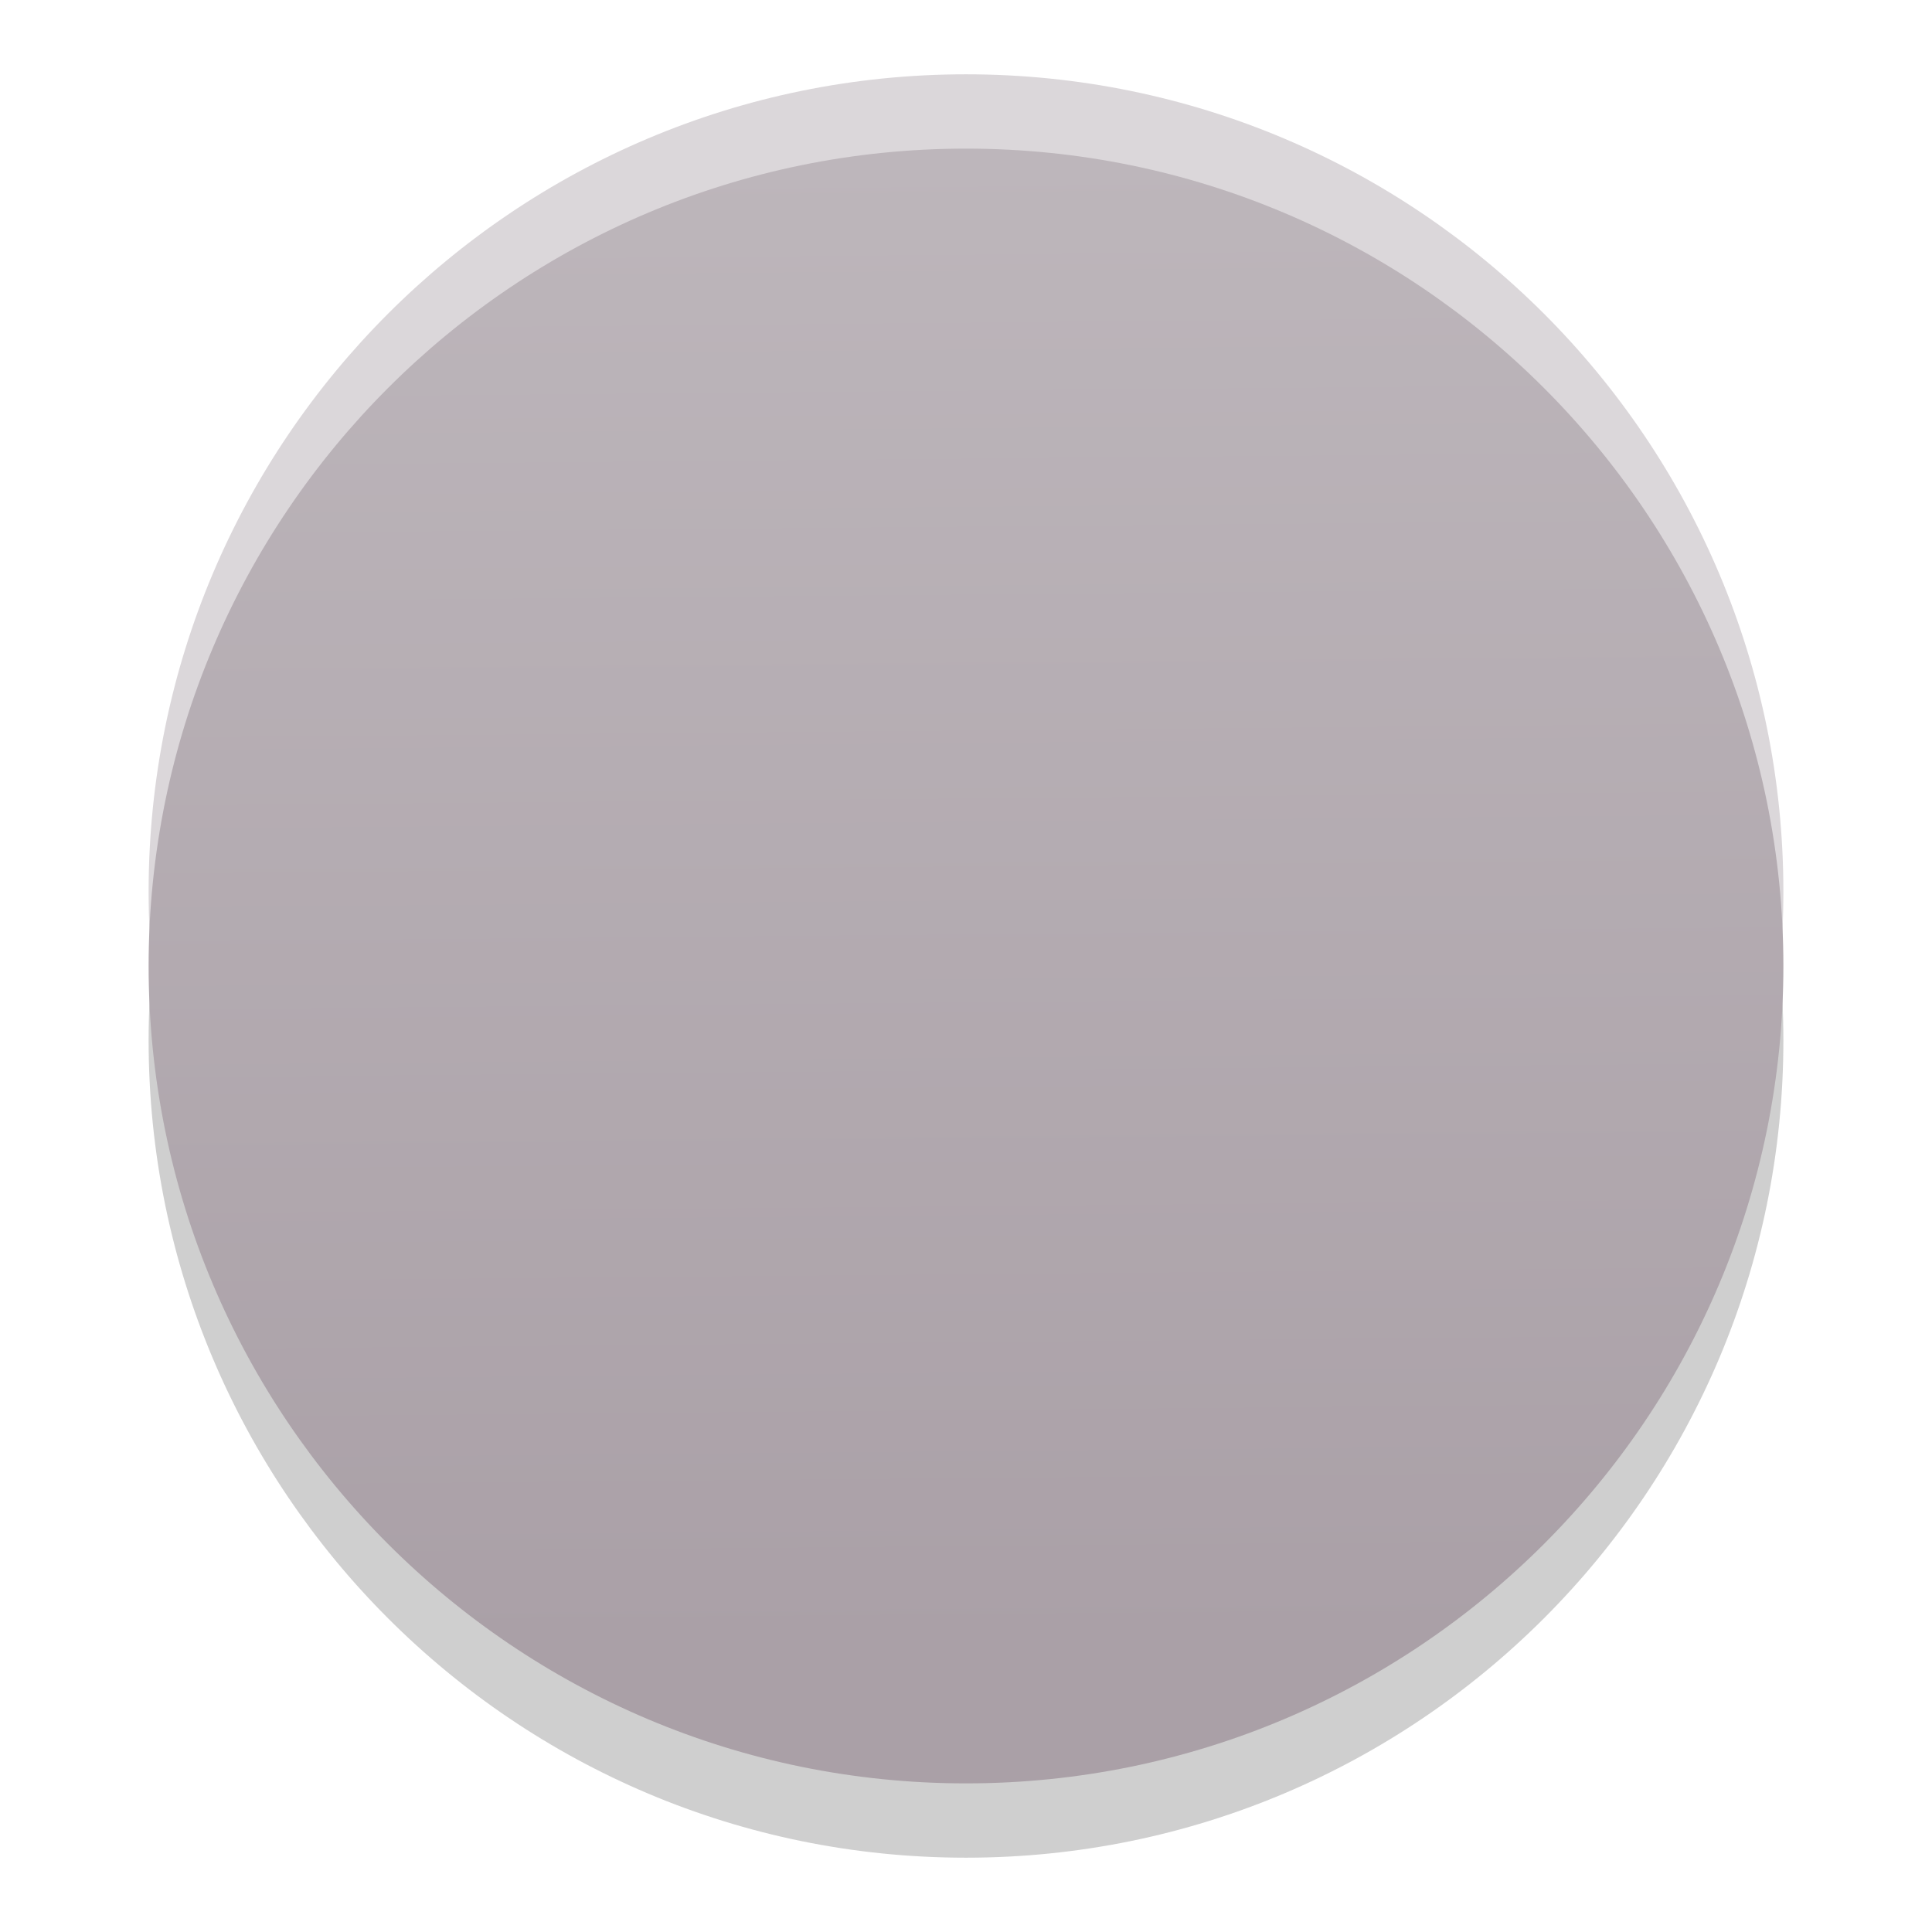
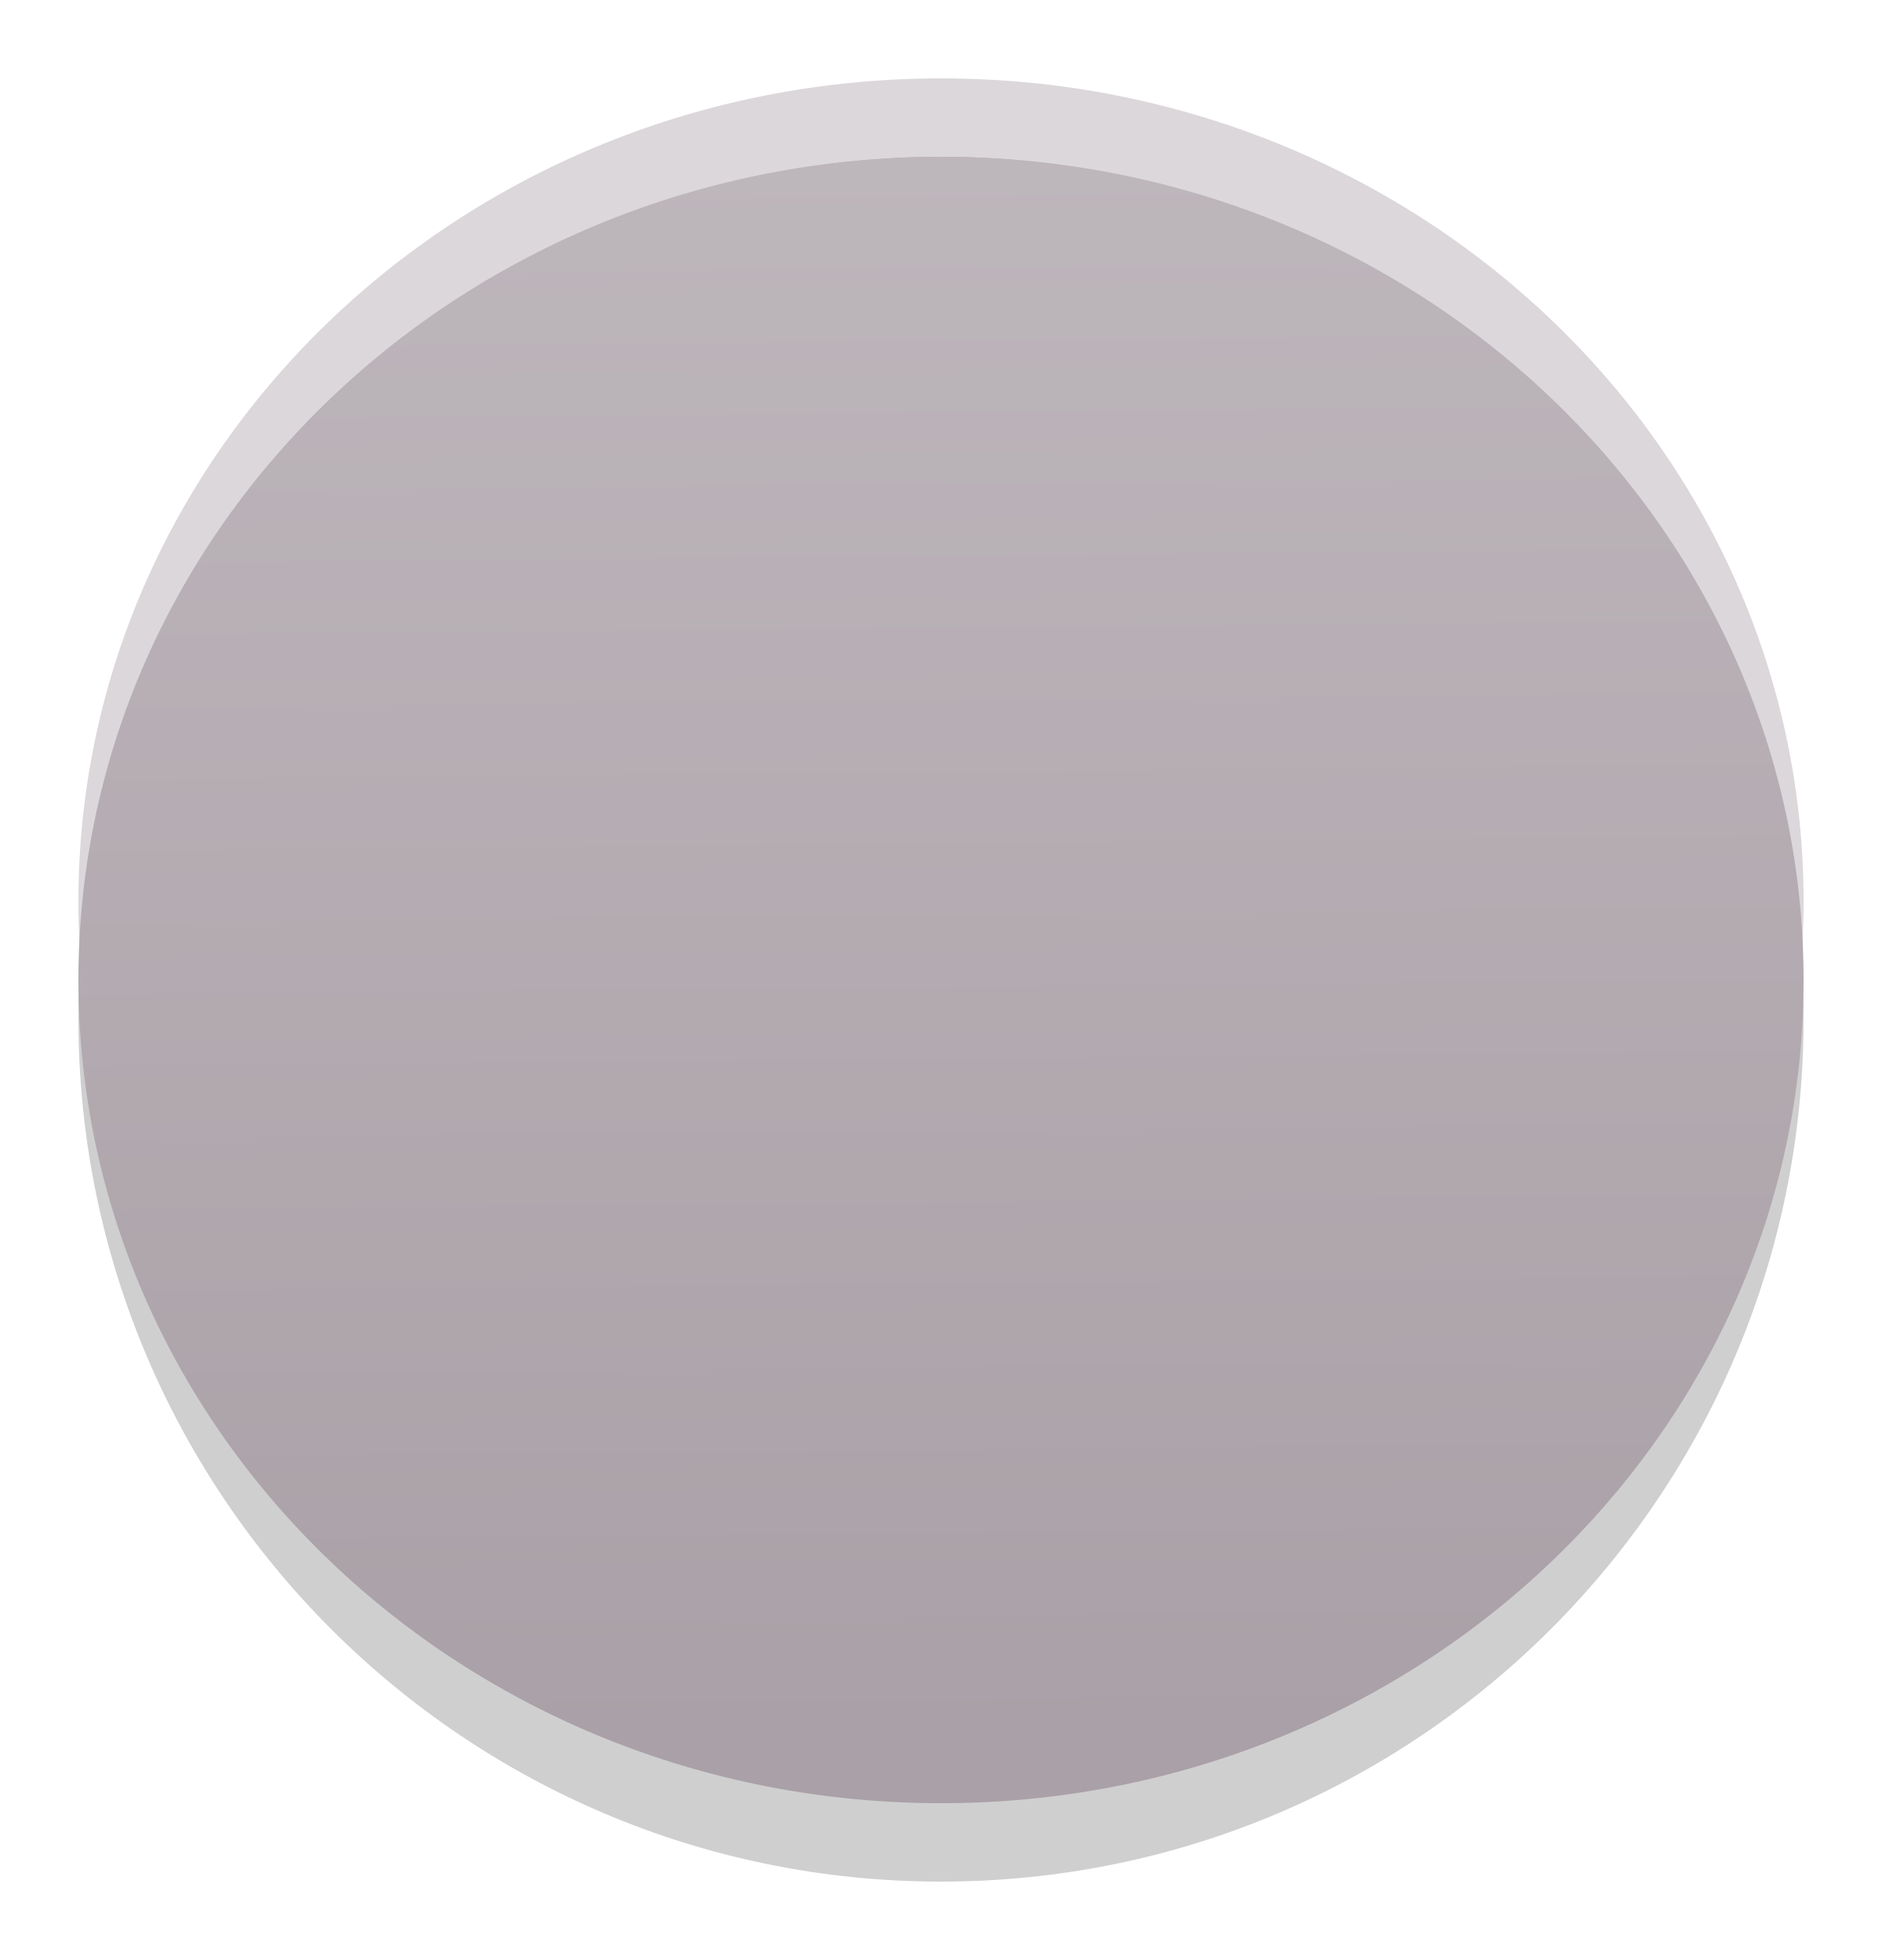
- <svg xmlns="http://www.w3.org/2000/svg" xmlns:xlink="http://www.w3.org/1999/xlink" width="26" height="26" id="svg2" version="1.1">
+ <svg xmlns="http://www.w3.org/2000/svg" xmlns:xlink="http://www.w3.org/1999/xlink" width="24" height="25" id="svg2" version="1.1">
  <defs id="defs4">
    <linearGradient id="linearGradient3757">
      <stop style="stop-color:#aaa0a7;stop-opacity:1;" offset="0" id="stop3759" />
      <stop style="stop-color:#bdb6bb;stop-opacity:1;" offset="1" id="stop3761" />
    </linearGradient>
-     <linearGradient xlink:href="#linearGradient3757" id="linearGradient3763" x1="24.455" y1="1050.451" x2="24.277" y2="1030.318" gradientUnits="userSpaceOnUse" gradientTransform="translate(0,-1.999948)" />
+     <linearGradient xlink:href="#linearGradient3757" id="linearGradient3763" x1="24.455" y1="1050.451" x2="24.277" y2="1030.318" gradientUnits="userSpaceOnUse" gradientTransform="translate(-1,-0.9999304)" />
    <linearGradient xlink:href="#linearGradient3757-6" id="linearGradient3763-3" x1="24.455" y1="1050.451" x2="24.277" y2="1030.318" gradientUnits="userSpaceOnUse" />
    <linearGradient id="linearGradient3757-6">
      <stop style="stop-color:#aaa0a7;stop-opacity:1;" offset="0" id="stop3759-7" />
      <stop style="stop-color:#bdb6bb;stop-opacity:1;" offset="1" id="stop3761-5" />
    </linearGradient>
    <linearGradient xlink:href="#linearGradient3757-62" id="linearGradient3763-5" x1="24.455" y1="1050.451" x2="24.277" y2="1030.318" gradientUnits="userSpaceOnUse" />
    <linearGradient id="linearGradient3757-62">
      <stop style="stop-color:#aaa0a7;stop-opacity:1;" offset="0" id="stop3759-9" />
      <stop style="stop-color:#bdb6bb;stop-opacity:1;" offset="1" id="stop3761-1" />
    </linearGradient>
  </defs>
-   <g id="layer1" transform="translate(0,-1026.362)">
-     <rect style="fill:#dbd7da;fill-opacity:1;stroke:none" id="rect3755-3" width="22" height="22" x="2" y="1027.362" rx="11" ry="11" />
-     <rect style="fill:#000000;fill-opacity:0.188;stroke:none" id="rect3755-2" width="22" height="22" x="2" y="1029.362" rx="11" ry="11" />
-     <rect style="fill:url(#linearGradient3763);fill-opacity:1;stroke:none" id="rect3755" width="22" height="22" x="2" y="1028.362" rx="11" ry="11" />
+   <g id="layer1" transform="translate(0,-1027.362)">
+     <rect style="fill:#dbd7da;fill-opacity:1;stroke:none" id="rect3755-3" width="22" height="21" x="1" y="1028.362" rx="11" ry="11" />
+     <rect style="fill:#000000;fill-opacity:0.188;stroke:none" id="rect3755-2" width="22" height="22" x="1" y="1029.362" rx="11" ry="11" />
+     <rect style="fill:url(#linearGradient3763);fill-opacity:1;stroke:none" id="rect3755" width="22" height="21" x="1" y="1029.362" rx="11" ry="11" />
+     <rect style="fill:#550000;fill-opacity:0;stroke:none" id="rect3765" width="356" height="336" x="-148" y="-135" transform="translate(0,1027.362)" rx="11" ry="11" />
  </g>
</svg>
